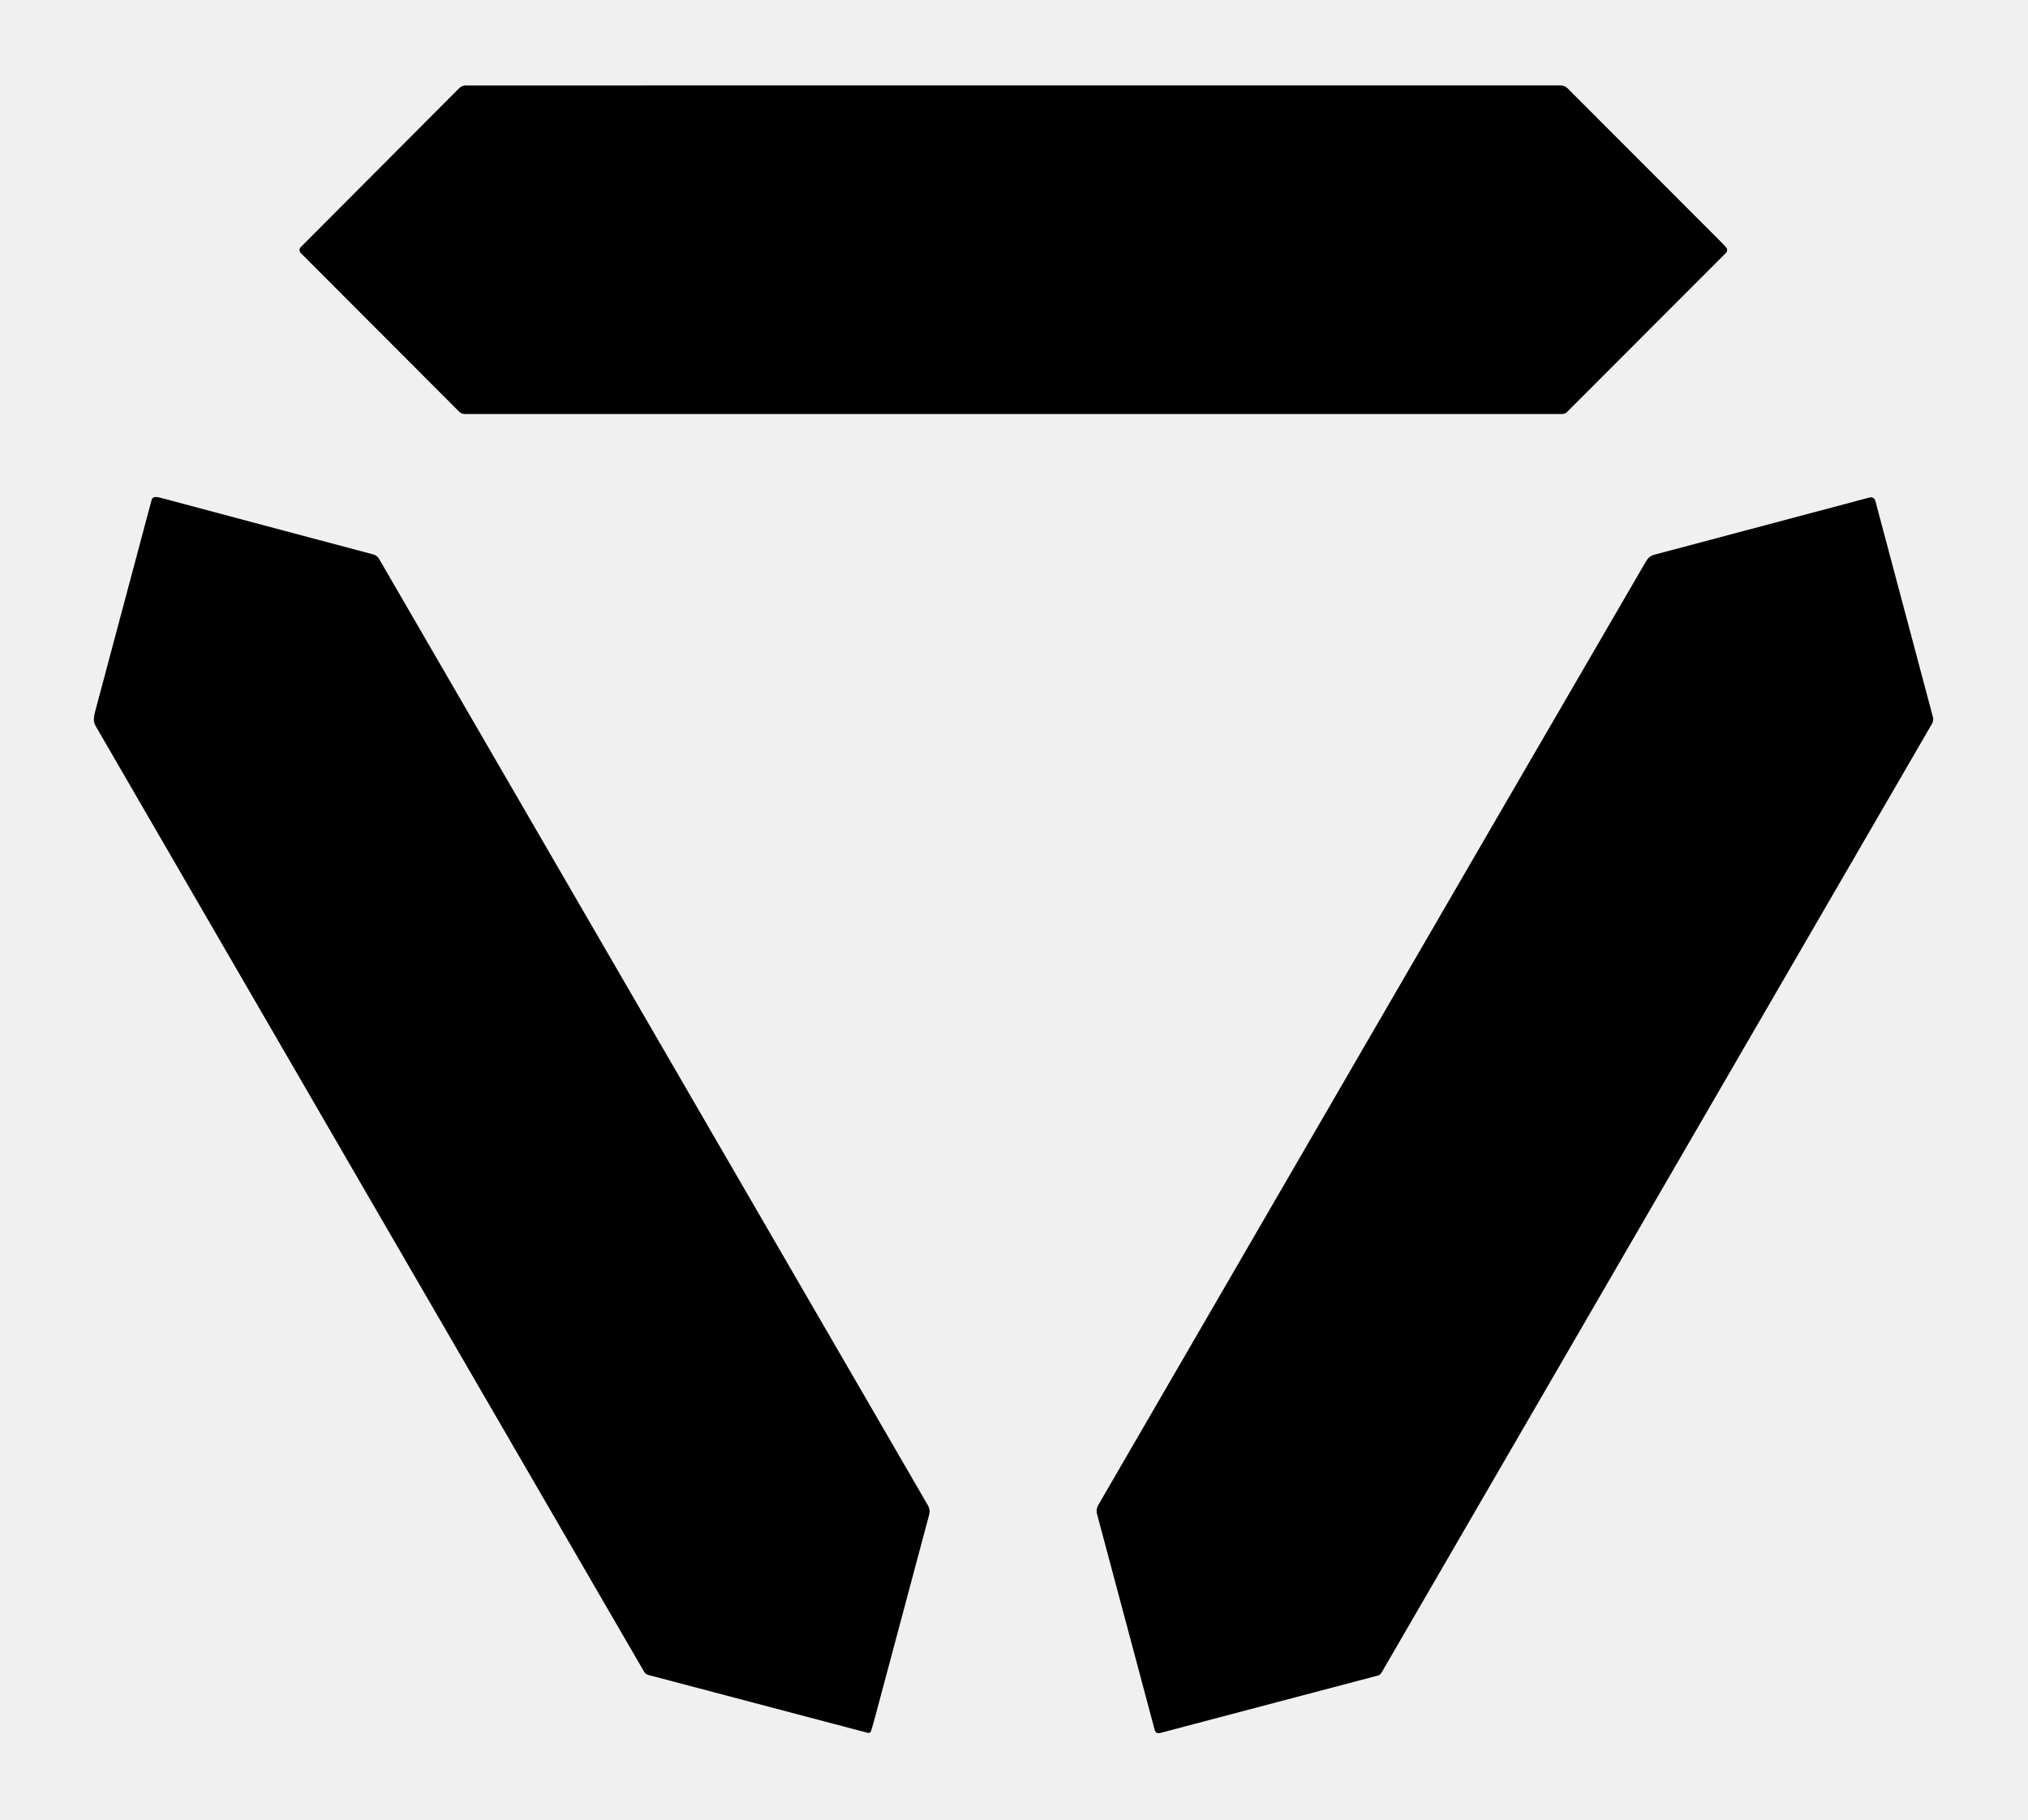
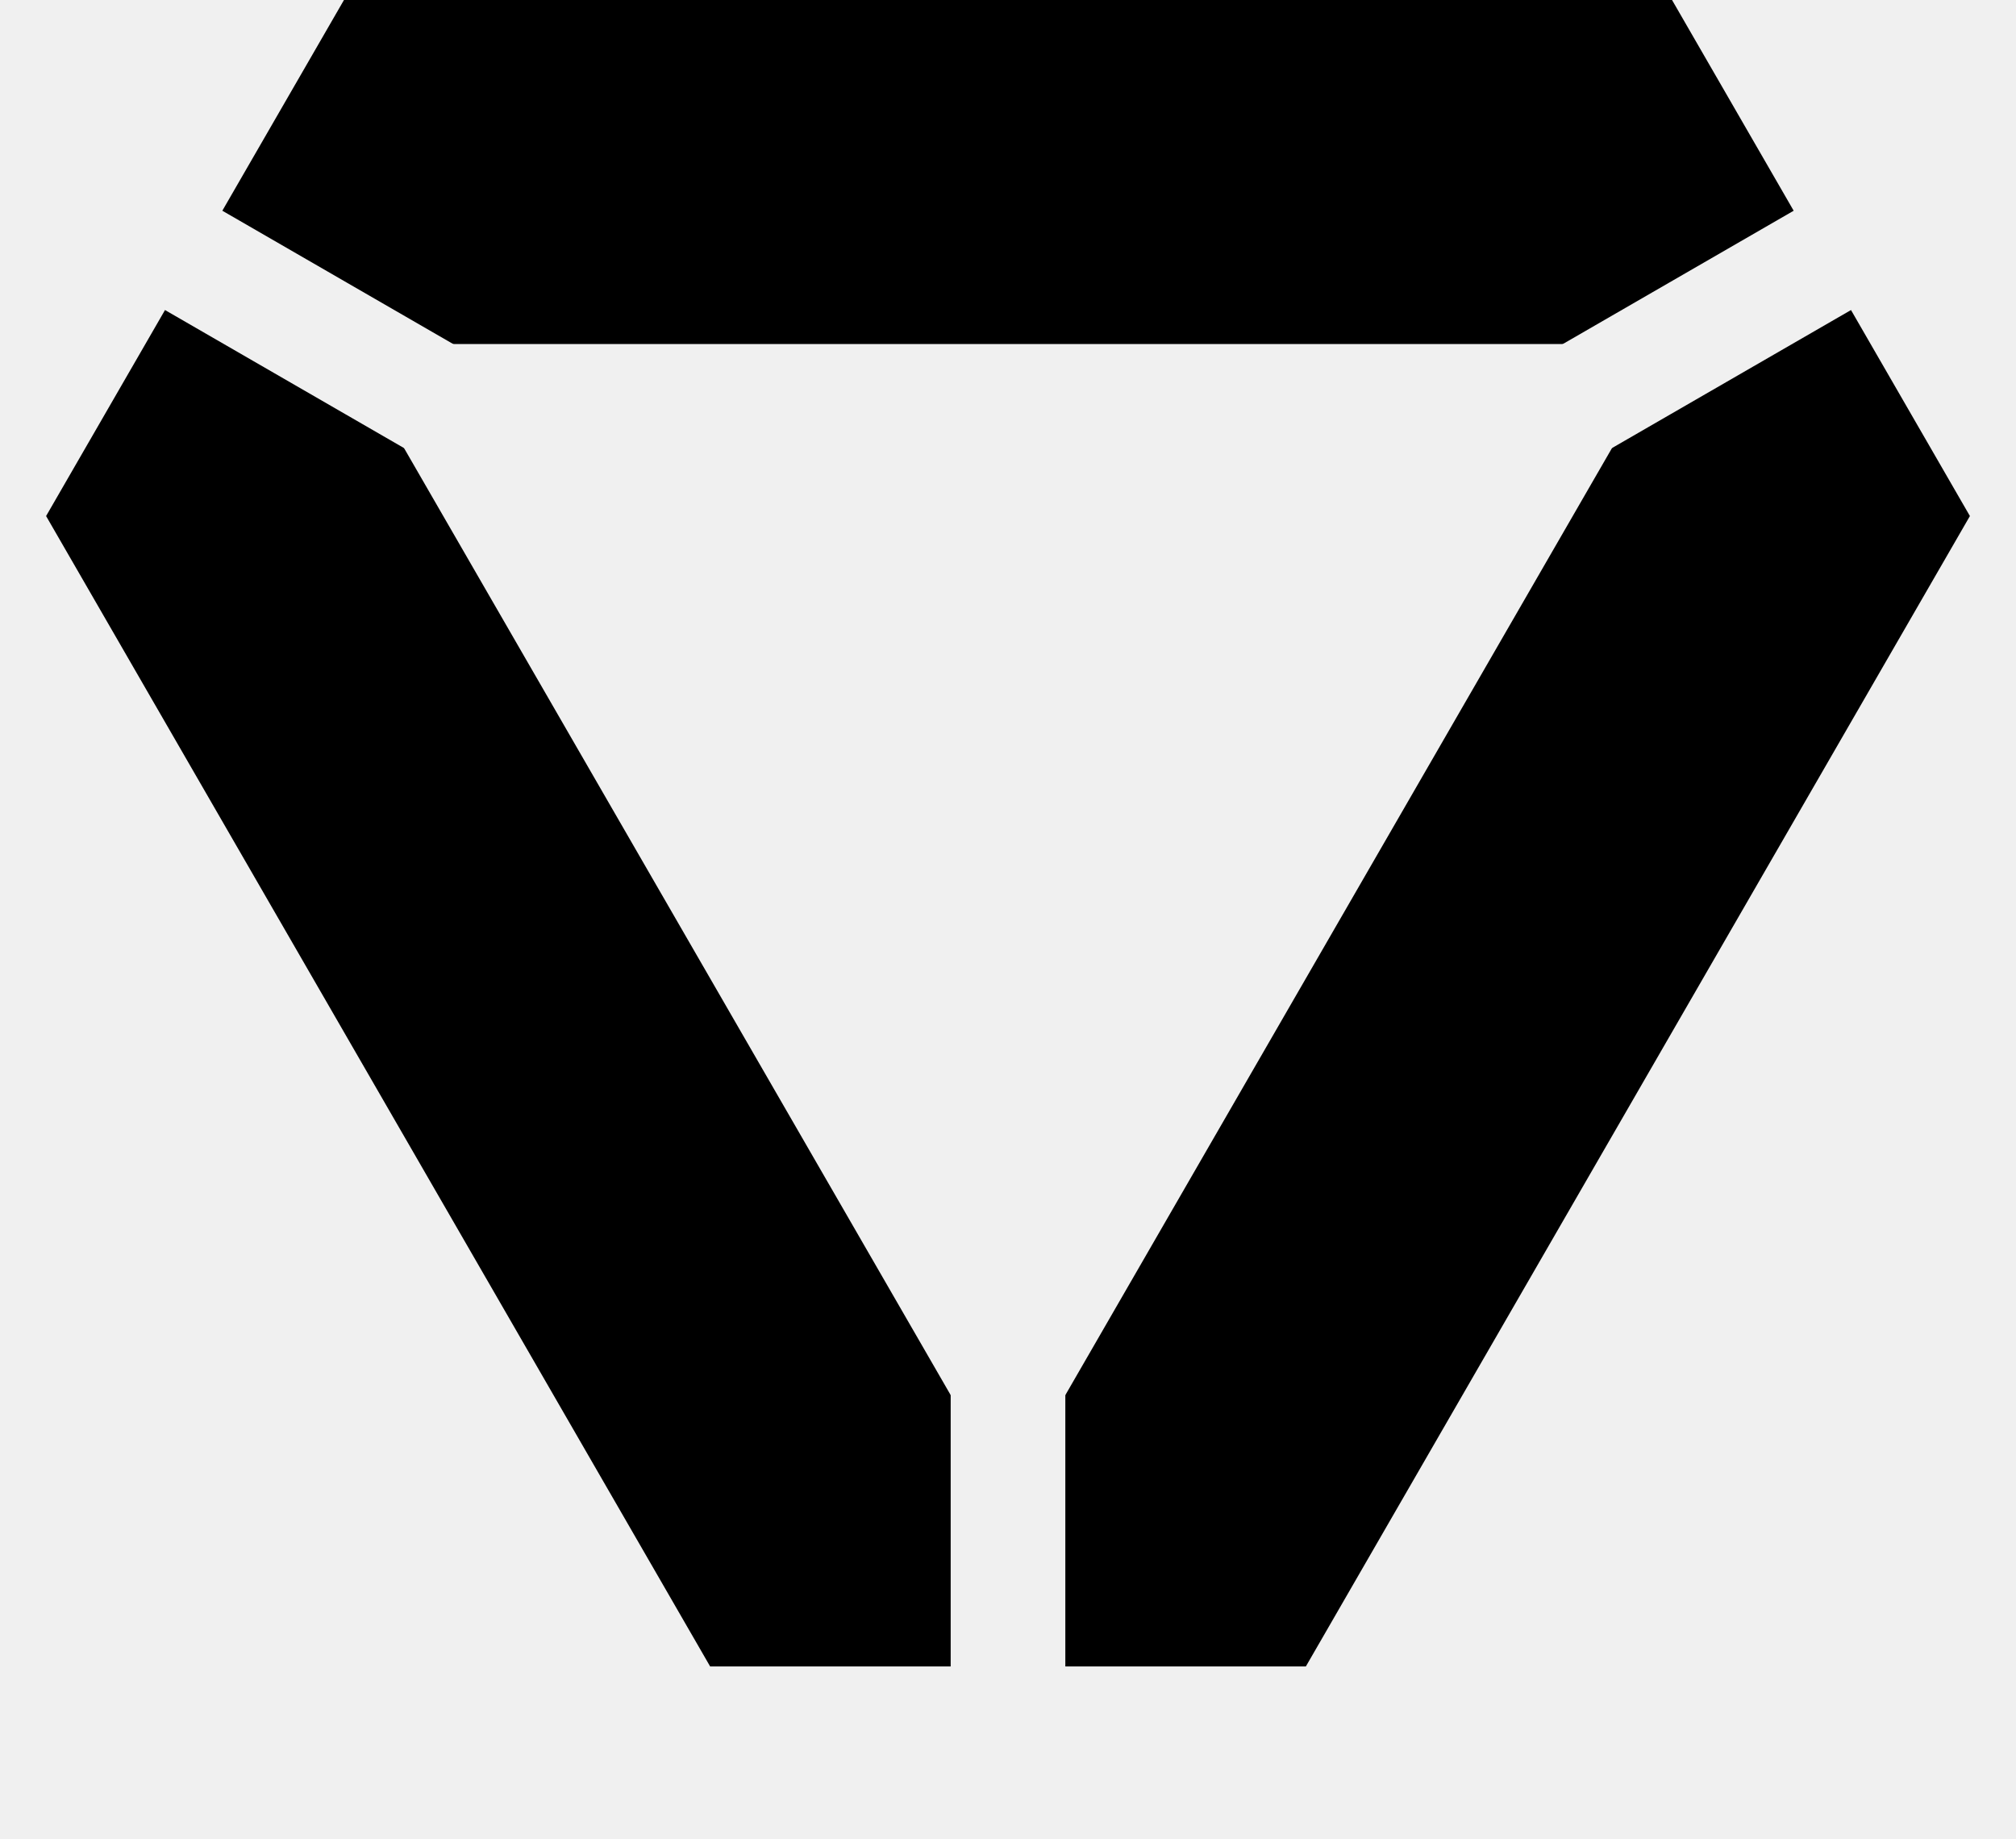
- <svg xmlns="http://www.w3.org/2000/svg" version="1.1" viewBox="0.00 0.00 945.00 848.00">
-   <path fill="#000000" d="   M 804.33 117.80   L 730.22 191.99   Q 729.27 192.95 727.83 192.95   L 216.48 192.95   A 3.48 3.44 -22.3 0 1 214.03 191.94   L 140.14 117.91   A 1.94 1.93 45.0 0 1 140.13 115.18   L 214.01 41.06   A 4.16 4.15 -67.6 0 1 216.96 39.83   L 727.31 39.82   A 4.37 4.34 67.5 0 1 730.40 41.11   Q 765.15 75.83 802.47 113.28   Q 803.66 114.48 804.47 115.52   A 1.73 1.73 0.0 0 1 804.33 117.80   Z" />
-   <path fill="#000000" d="   M 300.14 779.13   C 214.91 632.33 129.82 485.44 44.69 338.58   Q 43.62 336.73 43.73 335.13   Q 43.86 333.36 44.34 331.57   Q 57.24 283.42 70.66 232.95   A 1.78 1.77 7.6 0 1 72.39 231.63   Q 73.54 231.64 74.70 231.95   Q 124.59 245.32 173.96 258.40   A 4.38 4.35 82.1 0 1 176.60 260.41   Q 304.34 480.69 432.38 701.59   Q 433.58 703.66 432.96 705.97   Q 420.39 752.96 407.77 800.24   Q 406.87 803.60 405.95 806.60   Q 405.54 807.92 404.19 807.57   L 302.12 780.64   A 3.26 3.22 82.0 0 1 300.14 779.13   Z" />
-   <path fill="#000000" d="   M 512.51 700.18   C 597.17 554.28 682.04 407.68 767.06 261.52   Q 768.42 259.19 770.81 258.55   Q 821.01 245.21 871.22 231.85   A 2.15 2.14 -14.8 0 1 873.85 233.37   L 900.68 334.14   A 4.19 4.17 52.6 0 1 900.26 337.32   L 643.73 779.61   Q 643.14 780.63 641.99 780.93   L 540.61 807.67   Q 538.58 808.21 538.04 806.18   Q 524.36 754.92 511.19 705.62   C 510.59 703.36 511.43 702.03 512.51 700.18   Z" />
+ <svg xmlns="http://www.w3.org/2000/svg" width="2048" height="1867.22" viewBox="0 0 1758.37 1603.18" preserveAspectRatio="xMidYMid meet">
+   <defs>
+     <mask id="cutout-mask">
+       <rect x="-5000" y="-5000" width="10000" height="10000" fill="white" />
+       <rect x="-50" y="-34.74" width="100" height="402.37" fill="black" />
+       <rect transform="matrix(-0.5000001, -0.8660254, 0.8660254, -0.5000001, 577.1632, -833.2253)" x="-50" y="-201.19" width="100" height="402.37" fill="black" />
+       <rect transform="matrix(-0.5000003, 0.8660254, -0.8660254, -0.5000003, -577.1632, -833.2253)" x="-50" y="-201.19" width="100" height="402.37" fill="black" />
+     </mask>
+   </defs>
+   <g transform="matrix(1, 0, 0, 1, 879.1857, 1137.139)" style="isolation: isolate;">
+     <g mask="url(#cutout-mask)">
+       <g transform="matrix(1, 0, 0, -1, -42.87488, -671.0986)">
+         <path d="M-216.93,-987.14 L-796.12,16.04 L-536.31,466.04 L622.06,466.04 L881.87,16.04 L302.68,-987.14 L-216.93,-987.14 ZM42.88,-837.14 L622.06,166.04 L-536.31,166.04 L42.88,-837.14 Z" fill="#000000" fill-rule="evenodd" />
+       </g>
+     </g>
+   </g>
</svg>
